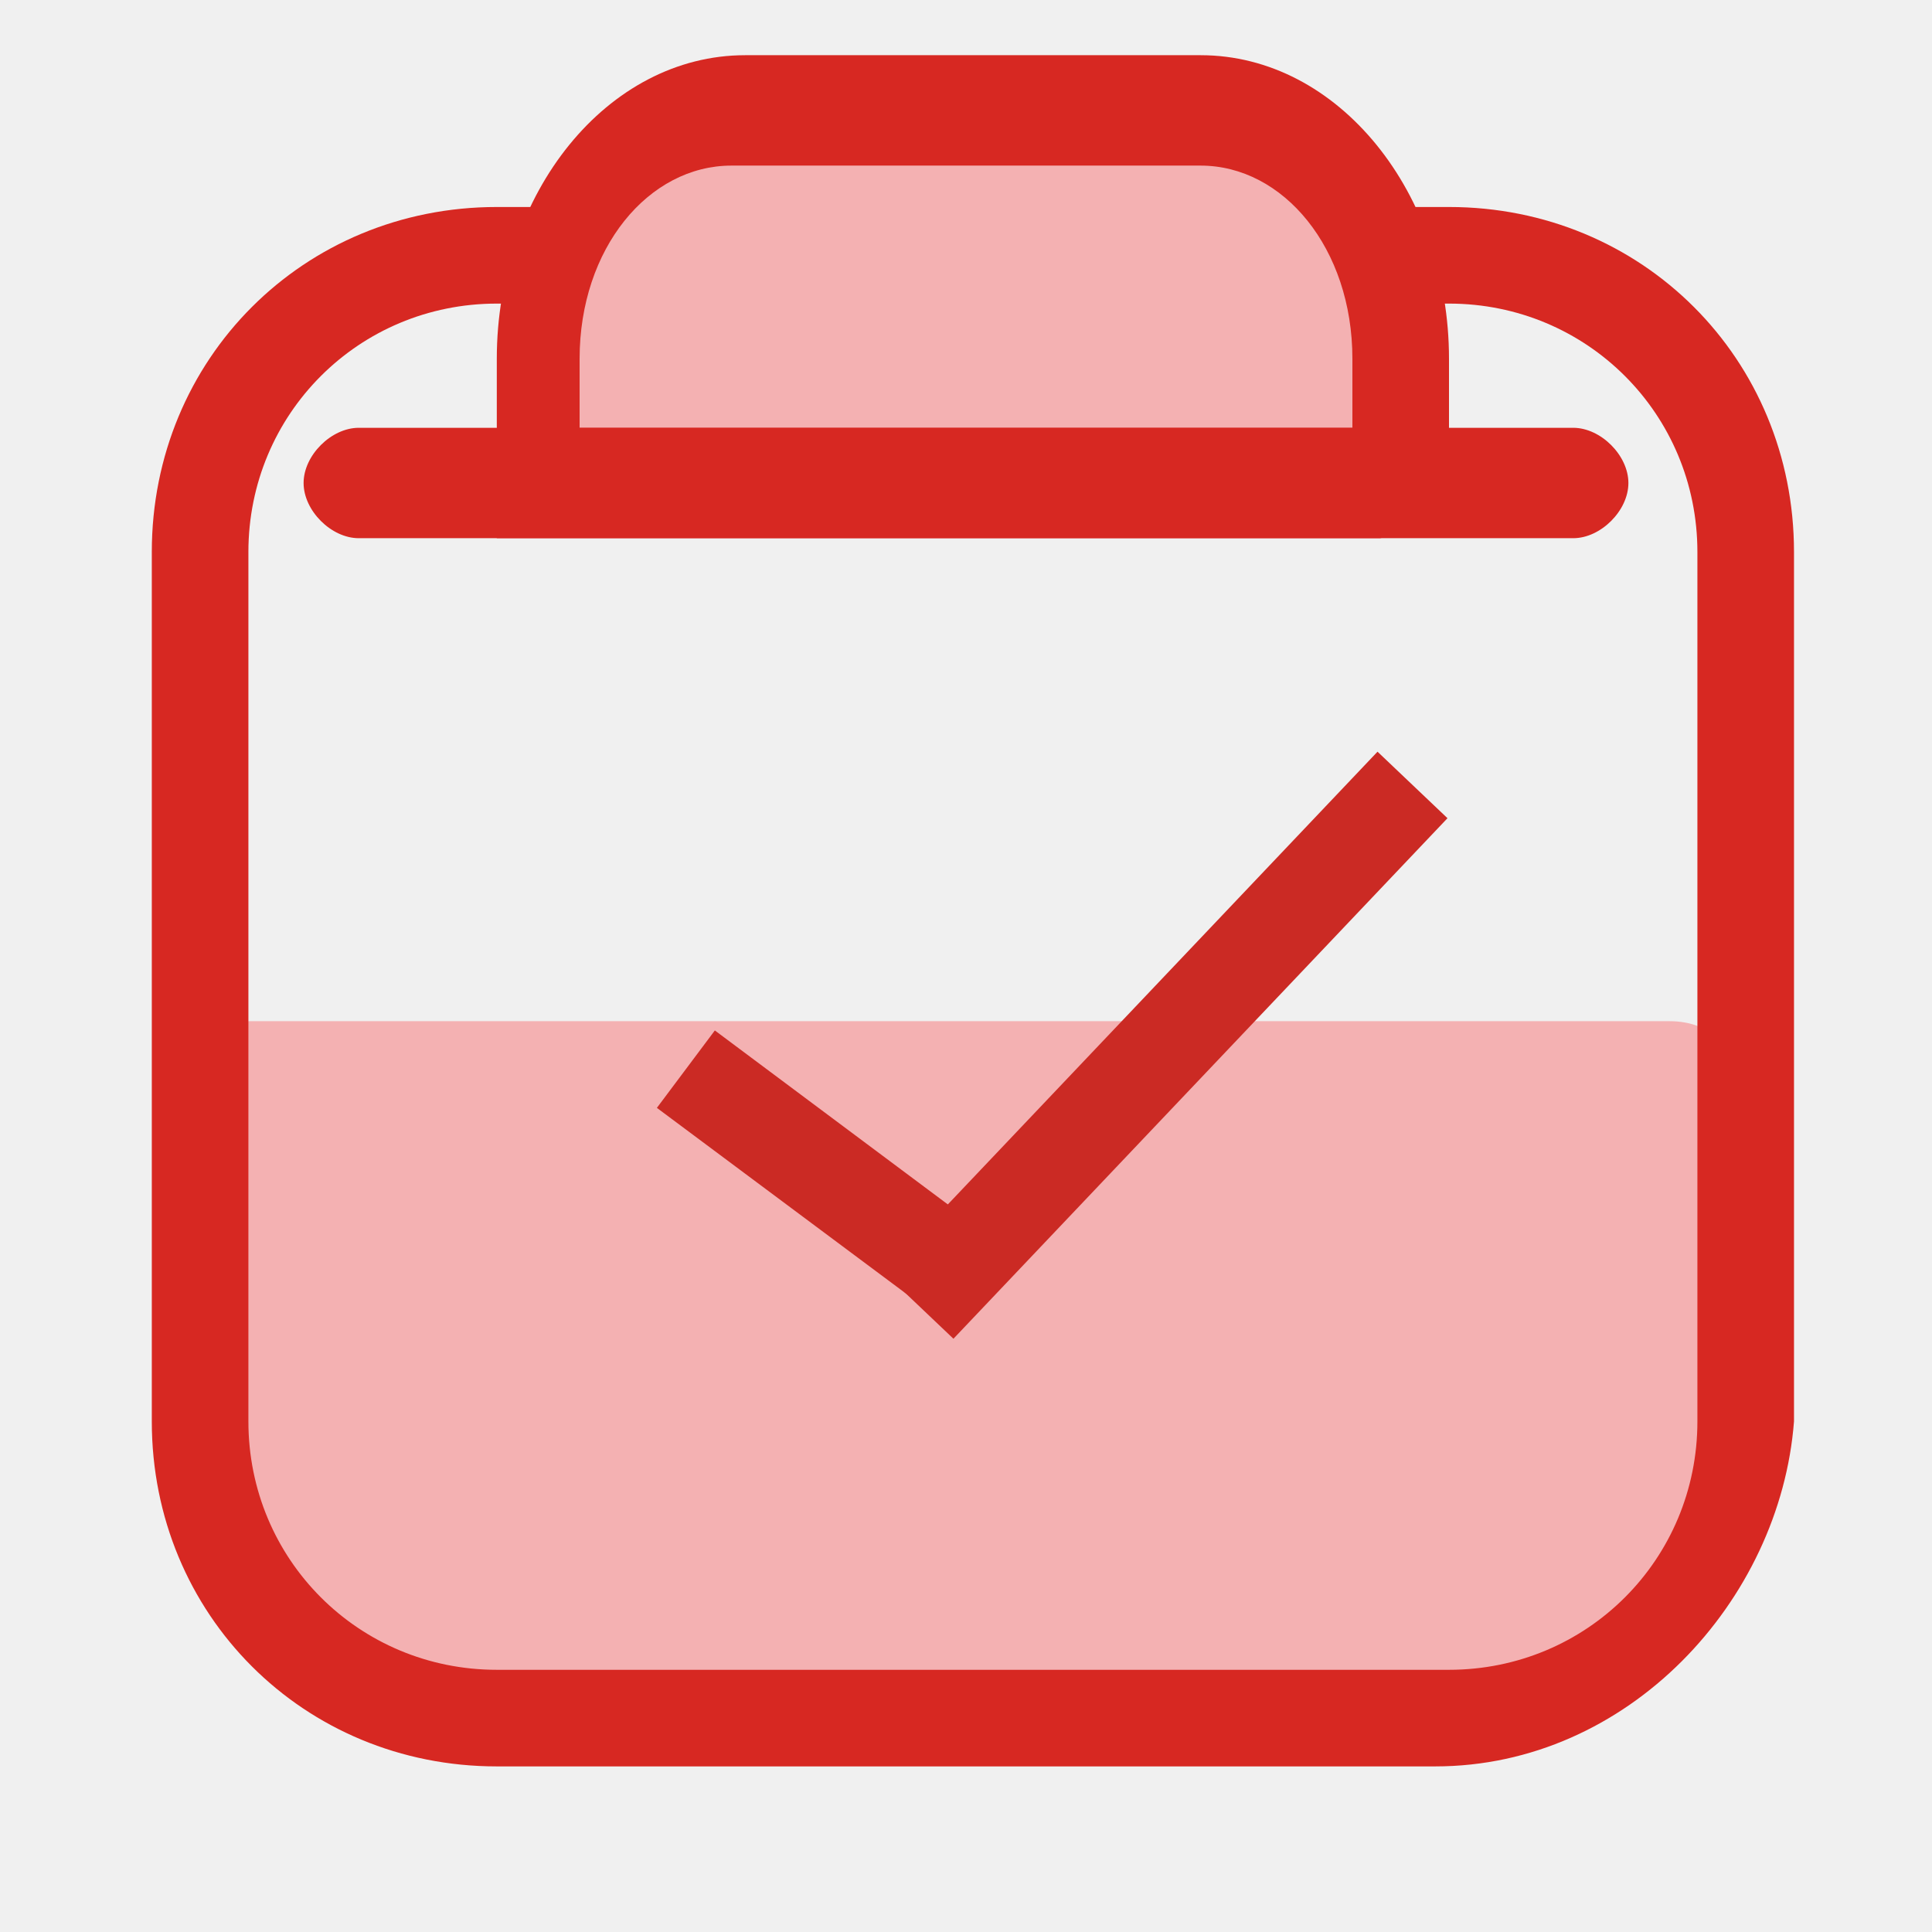
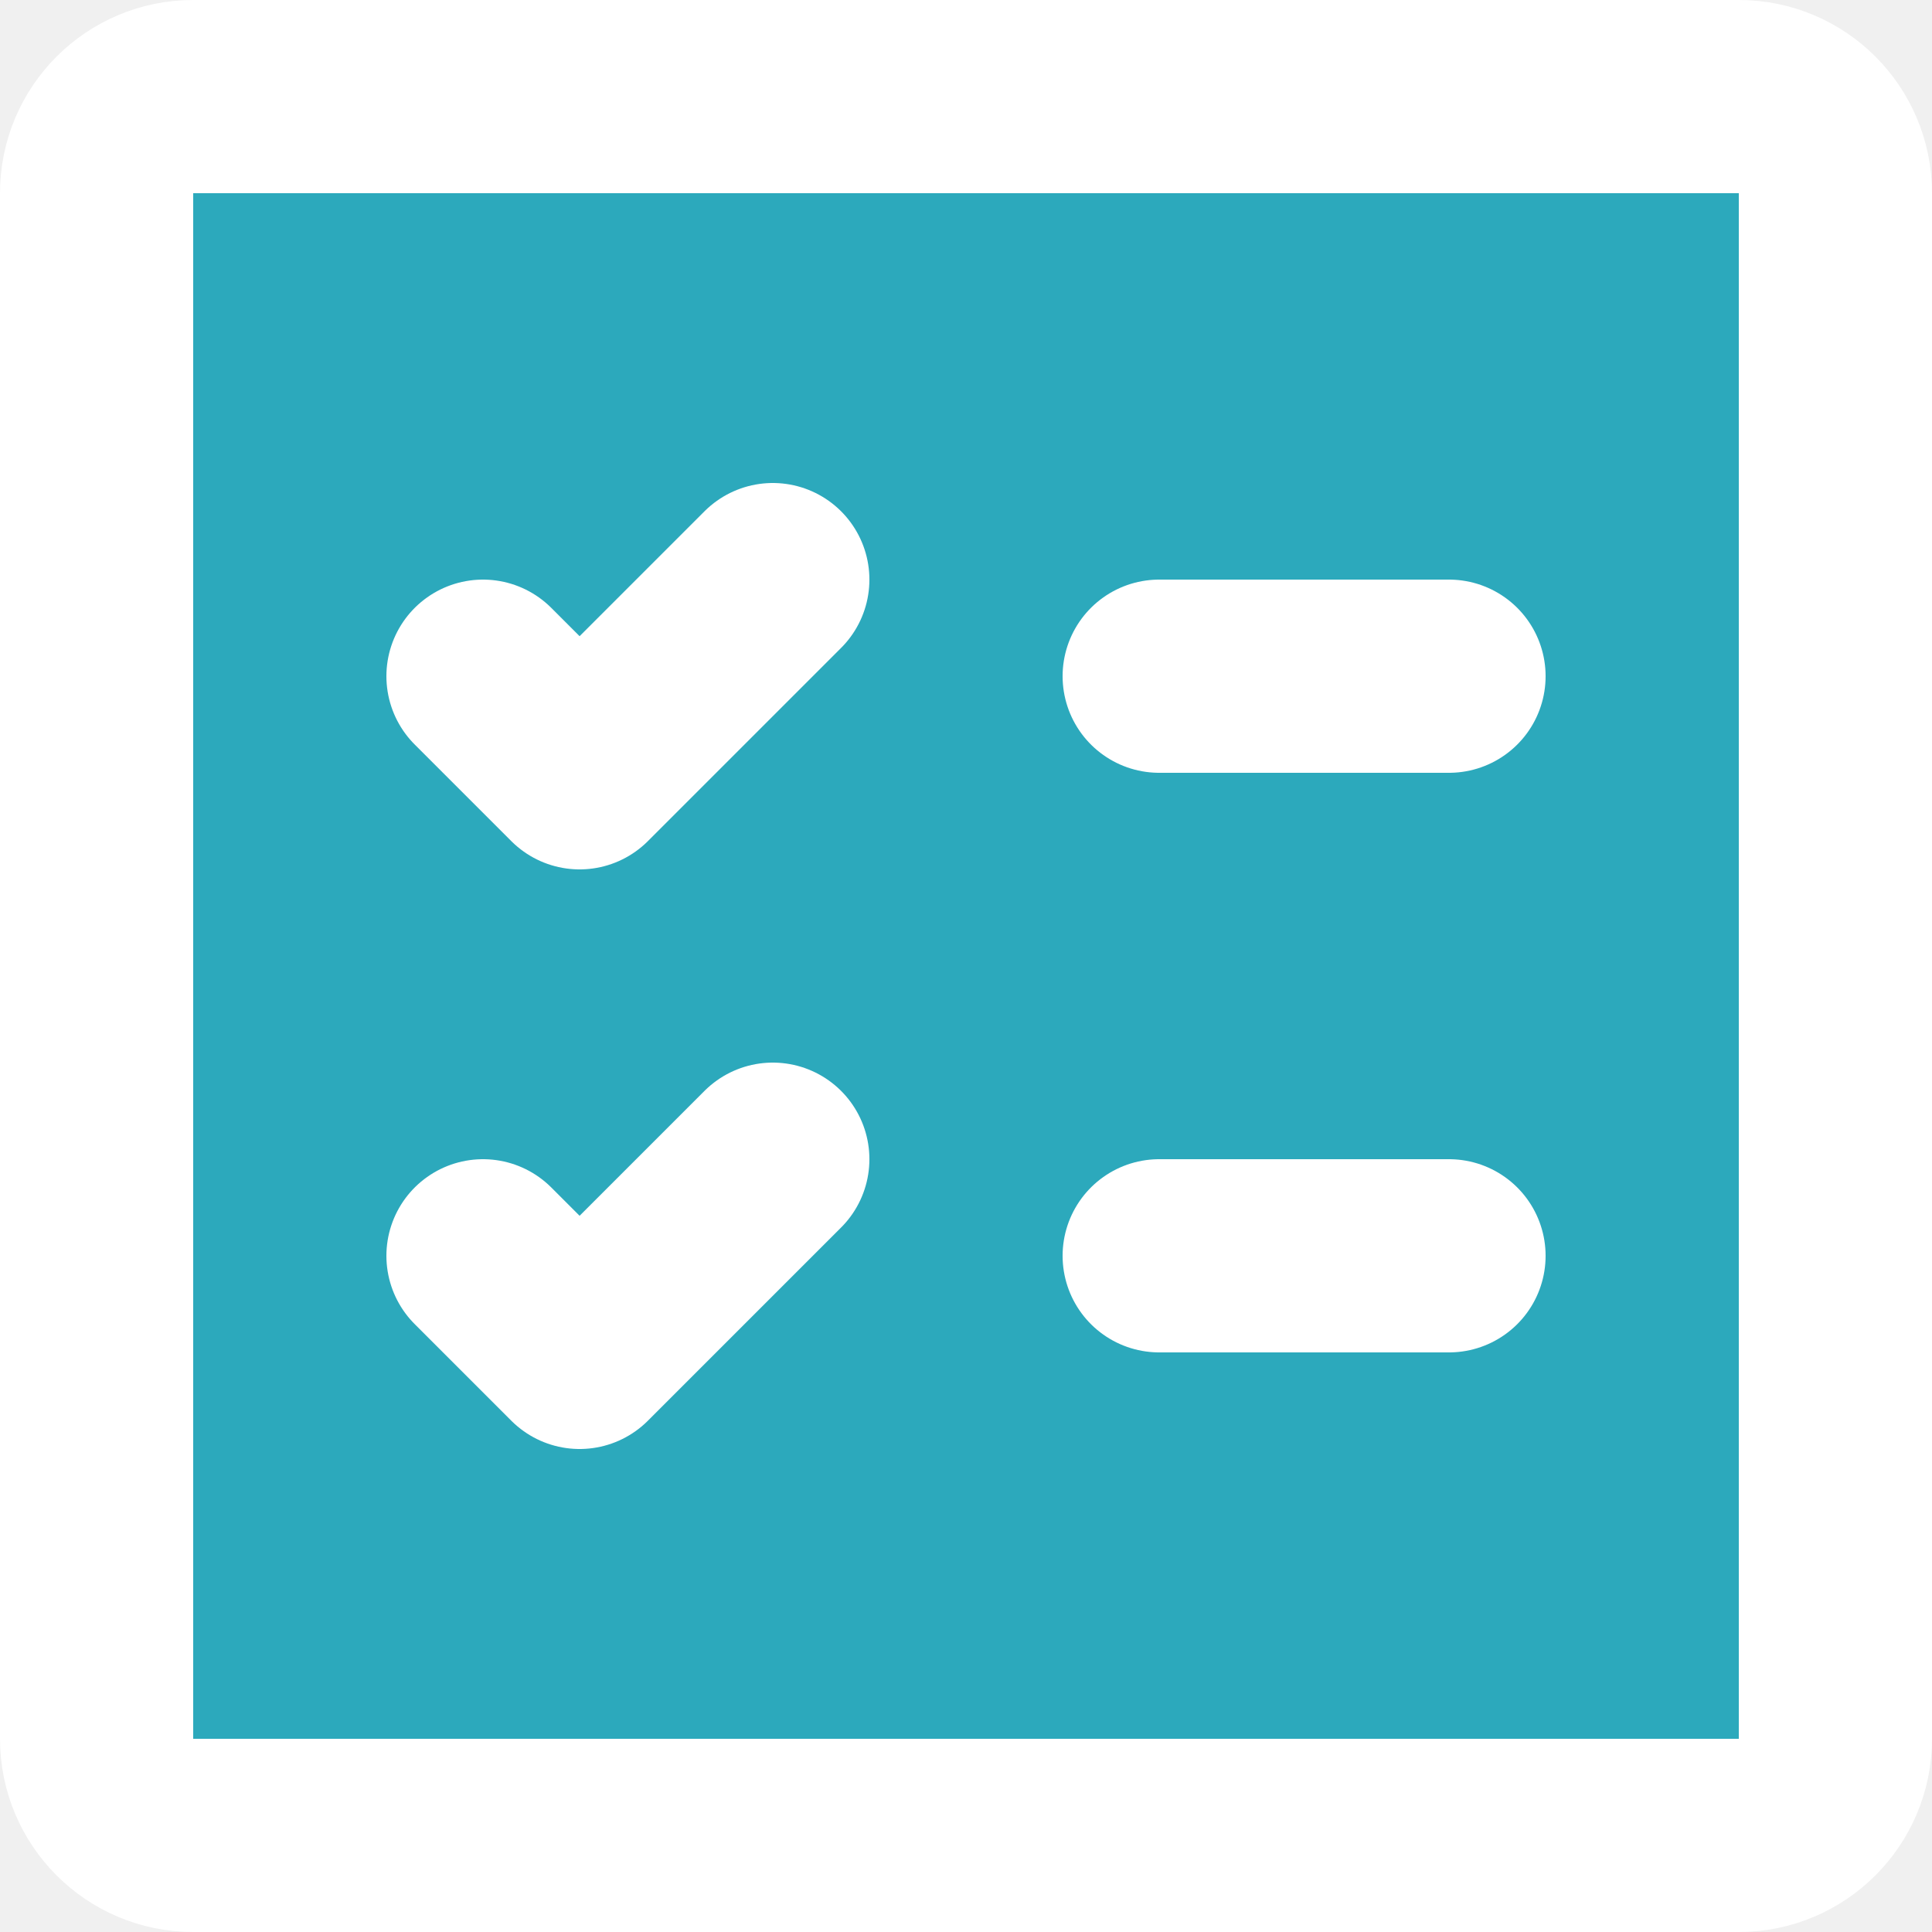
- <svg xmlns="http://www.w3.org/2000/svg" width="256px" height="256px" viewBox="0 0 1024 1024" class="icon" version="1.1" fill="#000000">
+ <svg xmlns="http://www.w3.org/2000/svg" width="256px" height="256px" viewBox="0 0 20 20" fill="#000000">
  <g id="SVGRepo_bgCarrier" stroke-width="0" />
  <g id="SVGRepo_tracerCarrier" stroke-linecap="round" stroke-linejoin="round" />
  <g id="SVGRepo_iconCarrier">
-     <path d="M811.886 899.657H234.057c-73.143 0-124.343-58.514-124.343-124.343V541.257h775.314c21.943 0 36.571 14.629 36.571 36.571v204.8c0 65.829-51.2 117.029-109.714 117.029z" fill="#F4B1B2" />
-     <path d="M760.686 936.229H263.314c-102.4 0-182.857-80.457-182.857-182.857V292.571c0-102.4 80.457-182.857 182.857-182.857h504.686C870.4 109.714 950.857 190.171 950.857 292.571v460.8c-7.314 95.086-87.771 182.857-190.171 182.857zM263.314 160.914c-73.143 0-131.657 58.514-131.657 131.657v460.8c0 73.143 58.514 131.657 131.657 131.657h504.686c73.143 0 131.657-58.514 131.657-131.657V292.571c0-73.143-58.514-131.657-131.657-131.657H263.314z" fill="#D72822" />
-     <path d="M731.429 256V190.171c0-73.143-43.886-131.657-102.4-131.657H387.657c-58.514 0-102.4 58.514-102.4 131.657V256H731.429z" fill="#F4B1B2" />
-     <path d="M731.429 285.257H263.314v-21.943-73.143c0-87.771 58.514-160.914 131.657-160.914h241.371c73.143 0 131.657 73.143 131.657 160.914v87.771l-36.571 7.314z m-416.914-58.514h402.286v-36.571c0-58.514-36.571-102.4-80.457-102.4H387.657c-43.886 0-80.457 43.886-80.457 102.4v36.571z" fill="#D72822" />
-     <path d="M833.829 285.257H190.171c-14.629 0-29.257-14.629-29.257-29.257s14.629-29.257 29.257-29.257h643.657c14.629 0 29.257 14.629 29.257 29.257s-14.629 29.257-29.257 29.257z" fill="#D72822" />
-     <path d="M378.88 546.158l158.208 118.126-30.574 40.96L348.16 587.191z" fill="#CB2A24" />
-     <path d="M468.261 674.304l261.851-275.895 37.083 35.255-261.851 275.895z" fill="#CB2A24" />
+     <g id="check-lists-square" transform="translate(-2 -2)">
+       <rect id="secondary" fill="#2ca9bc" width="18" height="18" rx="1" transform="translate(3 3)" />
+       <path id="primary" d="M7,9l1,1,2-2" fill="none" stroke="#ffffff" stroke-linecap="round" stroke-linejoin="round" stroke-width="2" />
+       <path id="primary-2" data-name="primary" d="M7,15l1,1,2-2" fill="none" stroke="#ffffff" stroke-linecap="round" stroke-linejoin="round" stroke-width="2" />
+       <path id="primary-3" data-name="primary" d="M17,9H14m3,6H14M20,3H4A1,1,0,0,0,3,4V20a1,1,0,0,0,1,1H20a1,1,0,0,0,1-1V4A1,1,0,0,0,20,3Z" fill="none" stroke="#ffffff" stroke-linecap="round" stroke-linejoin="round" stroke-width="2" />
+     </g>
  </g>
</svg>
